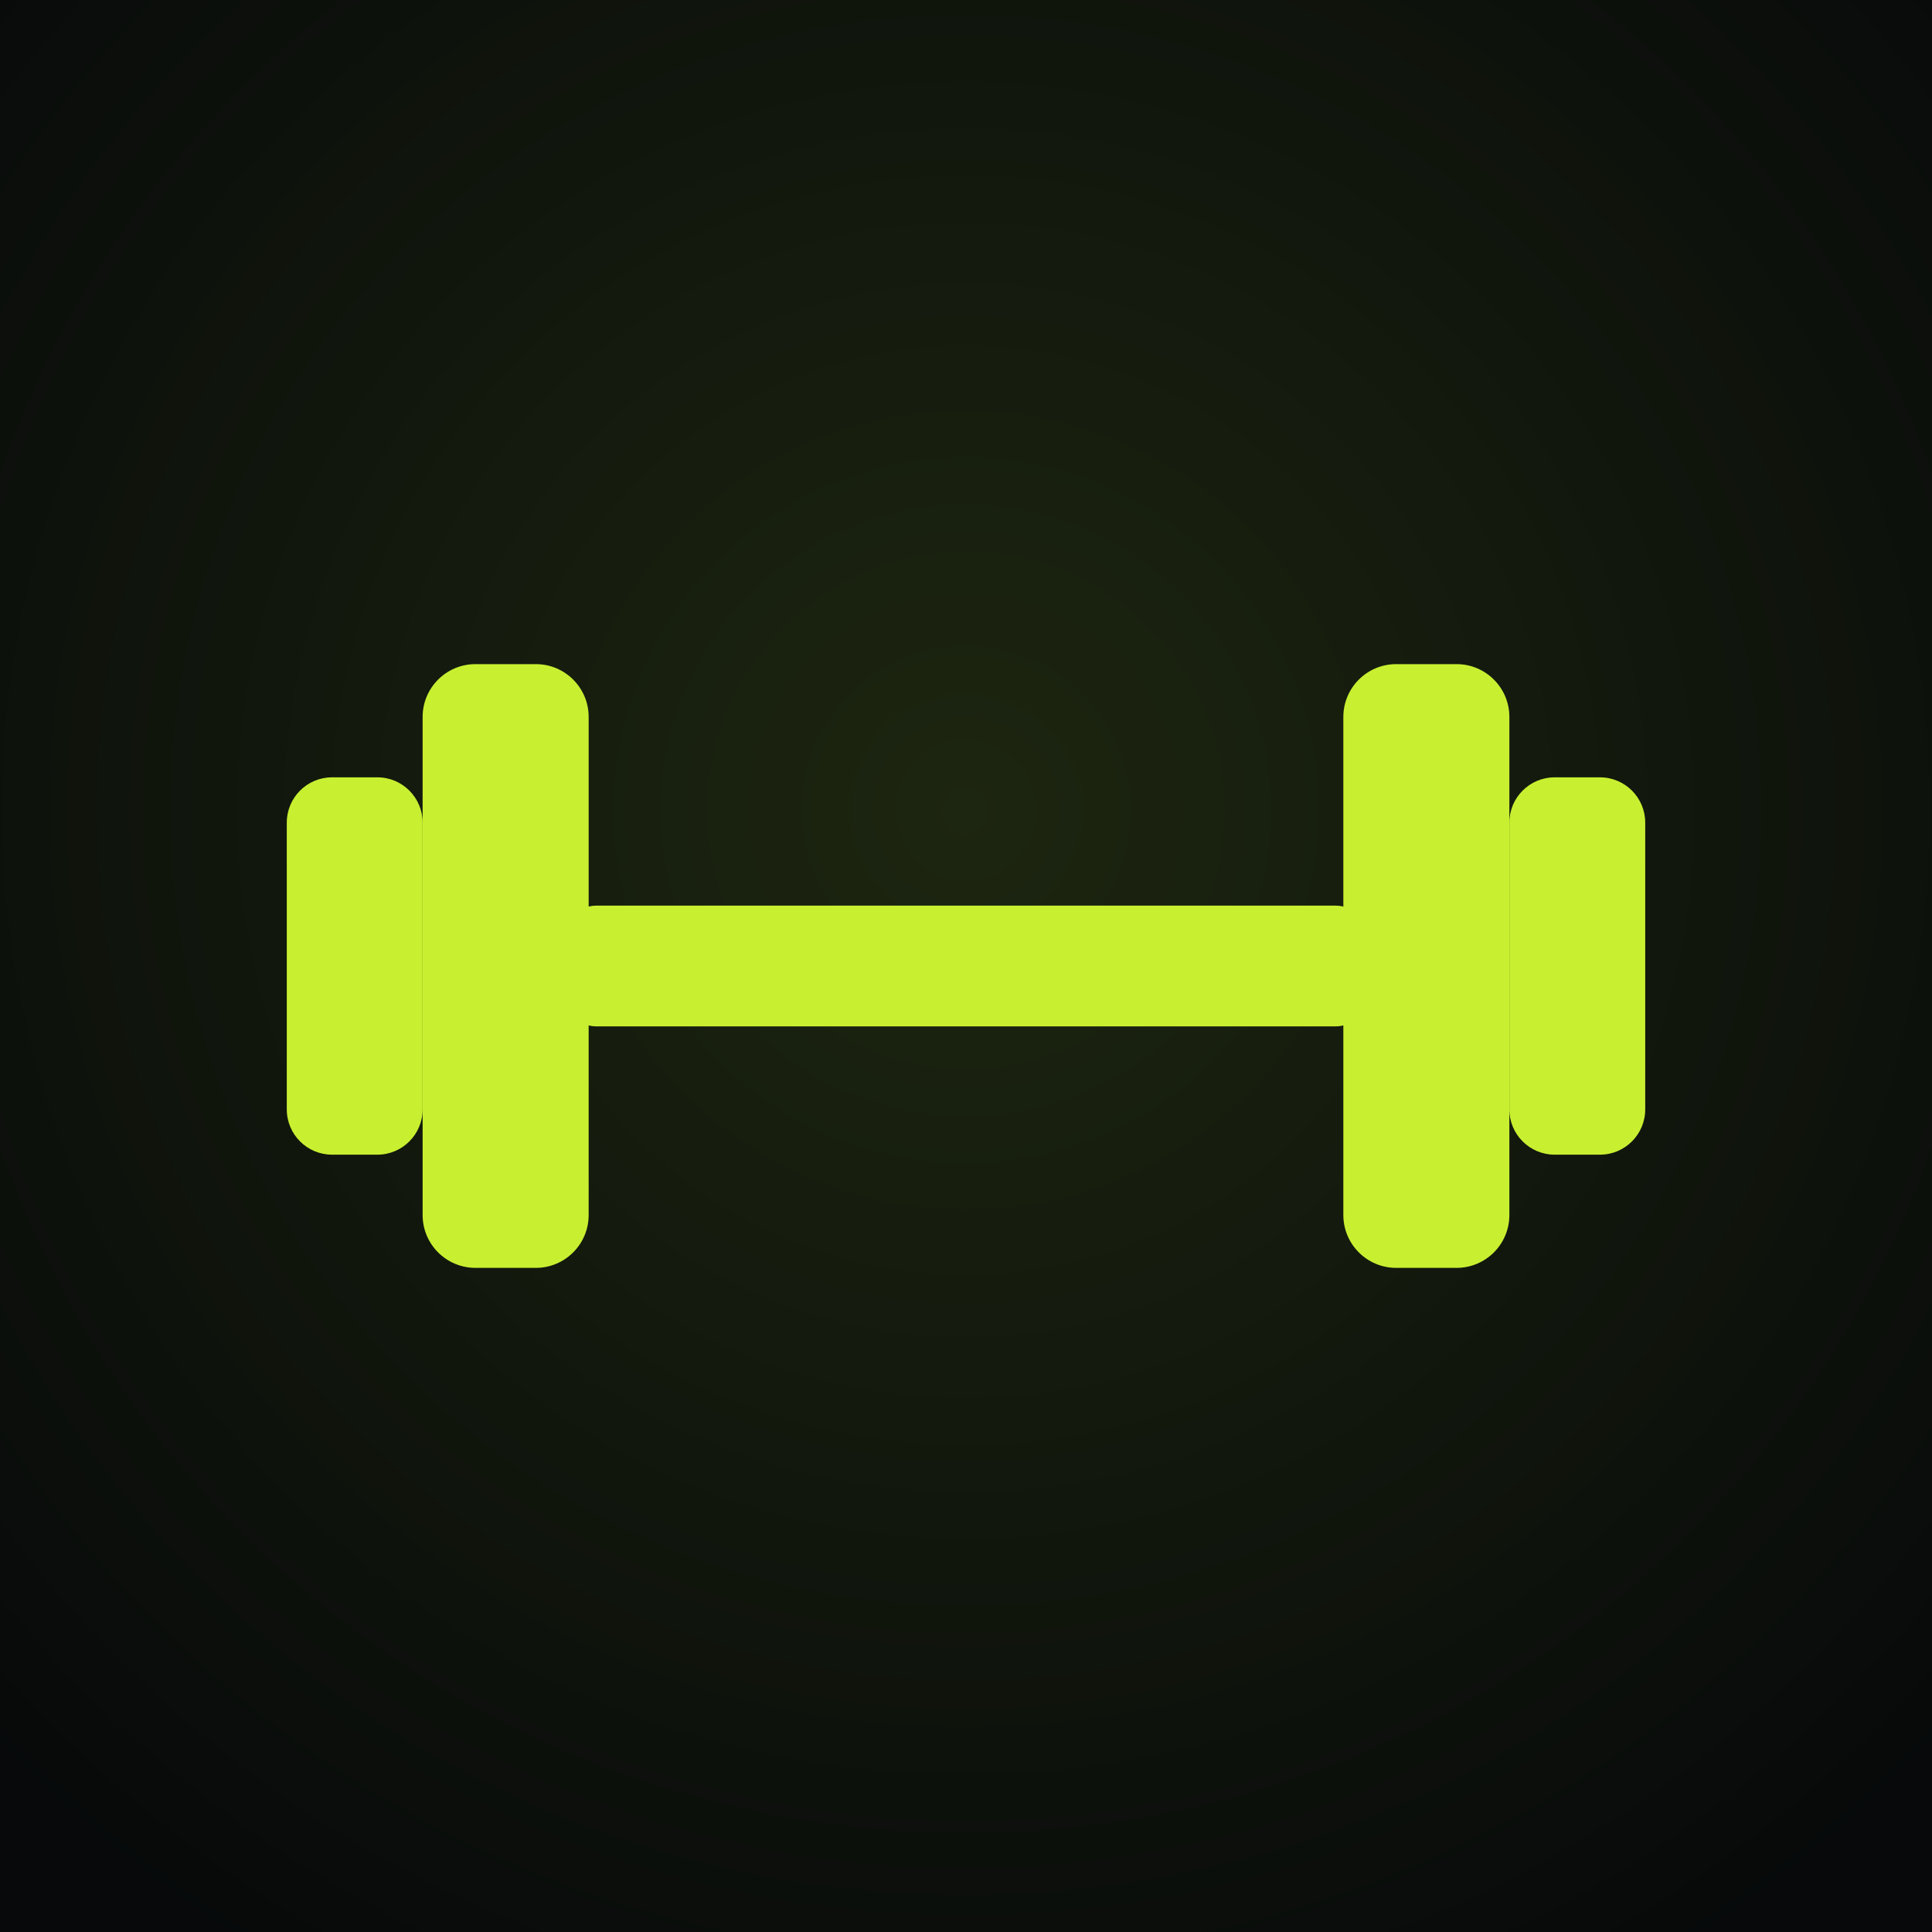
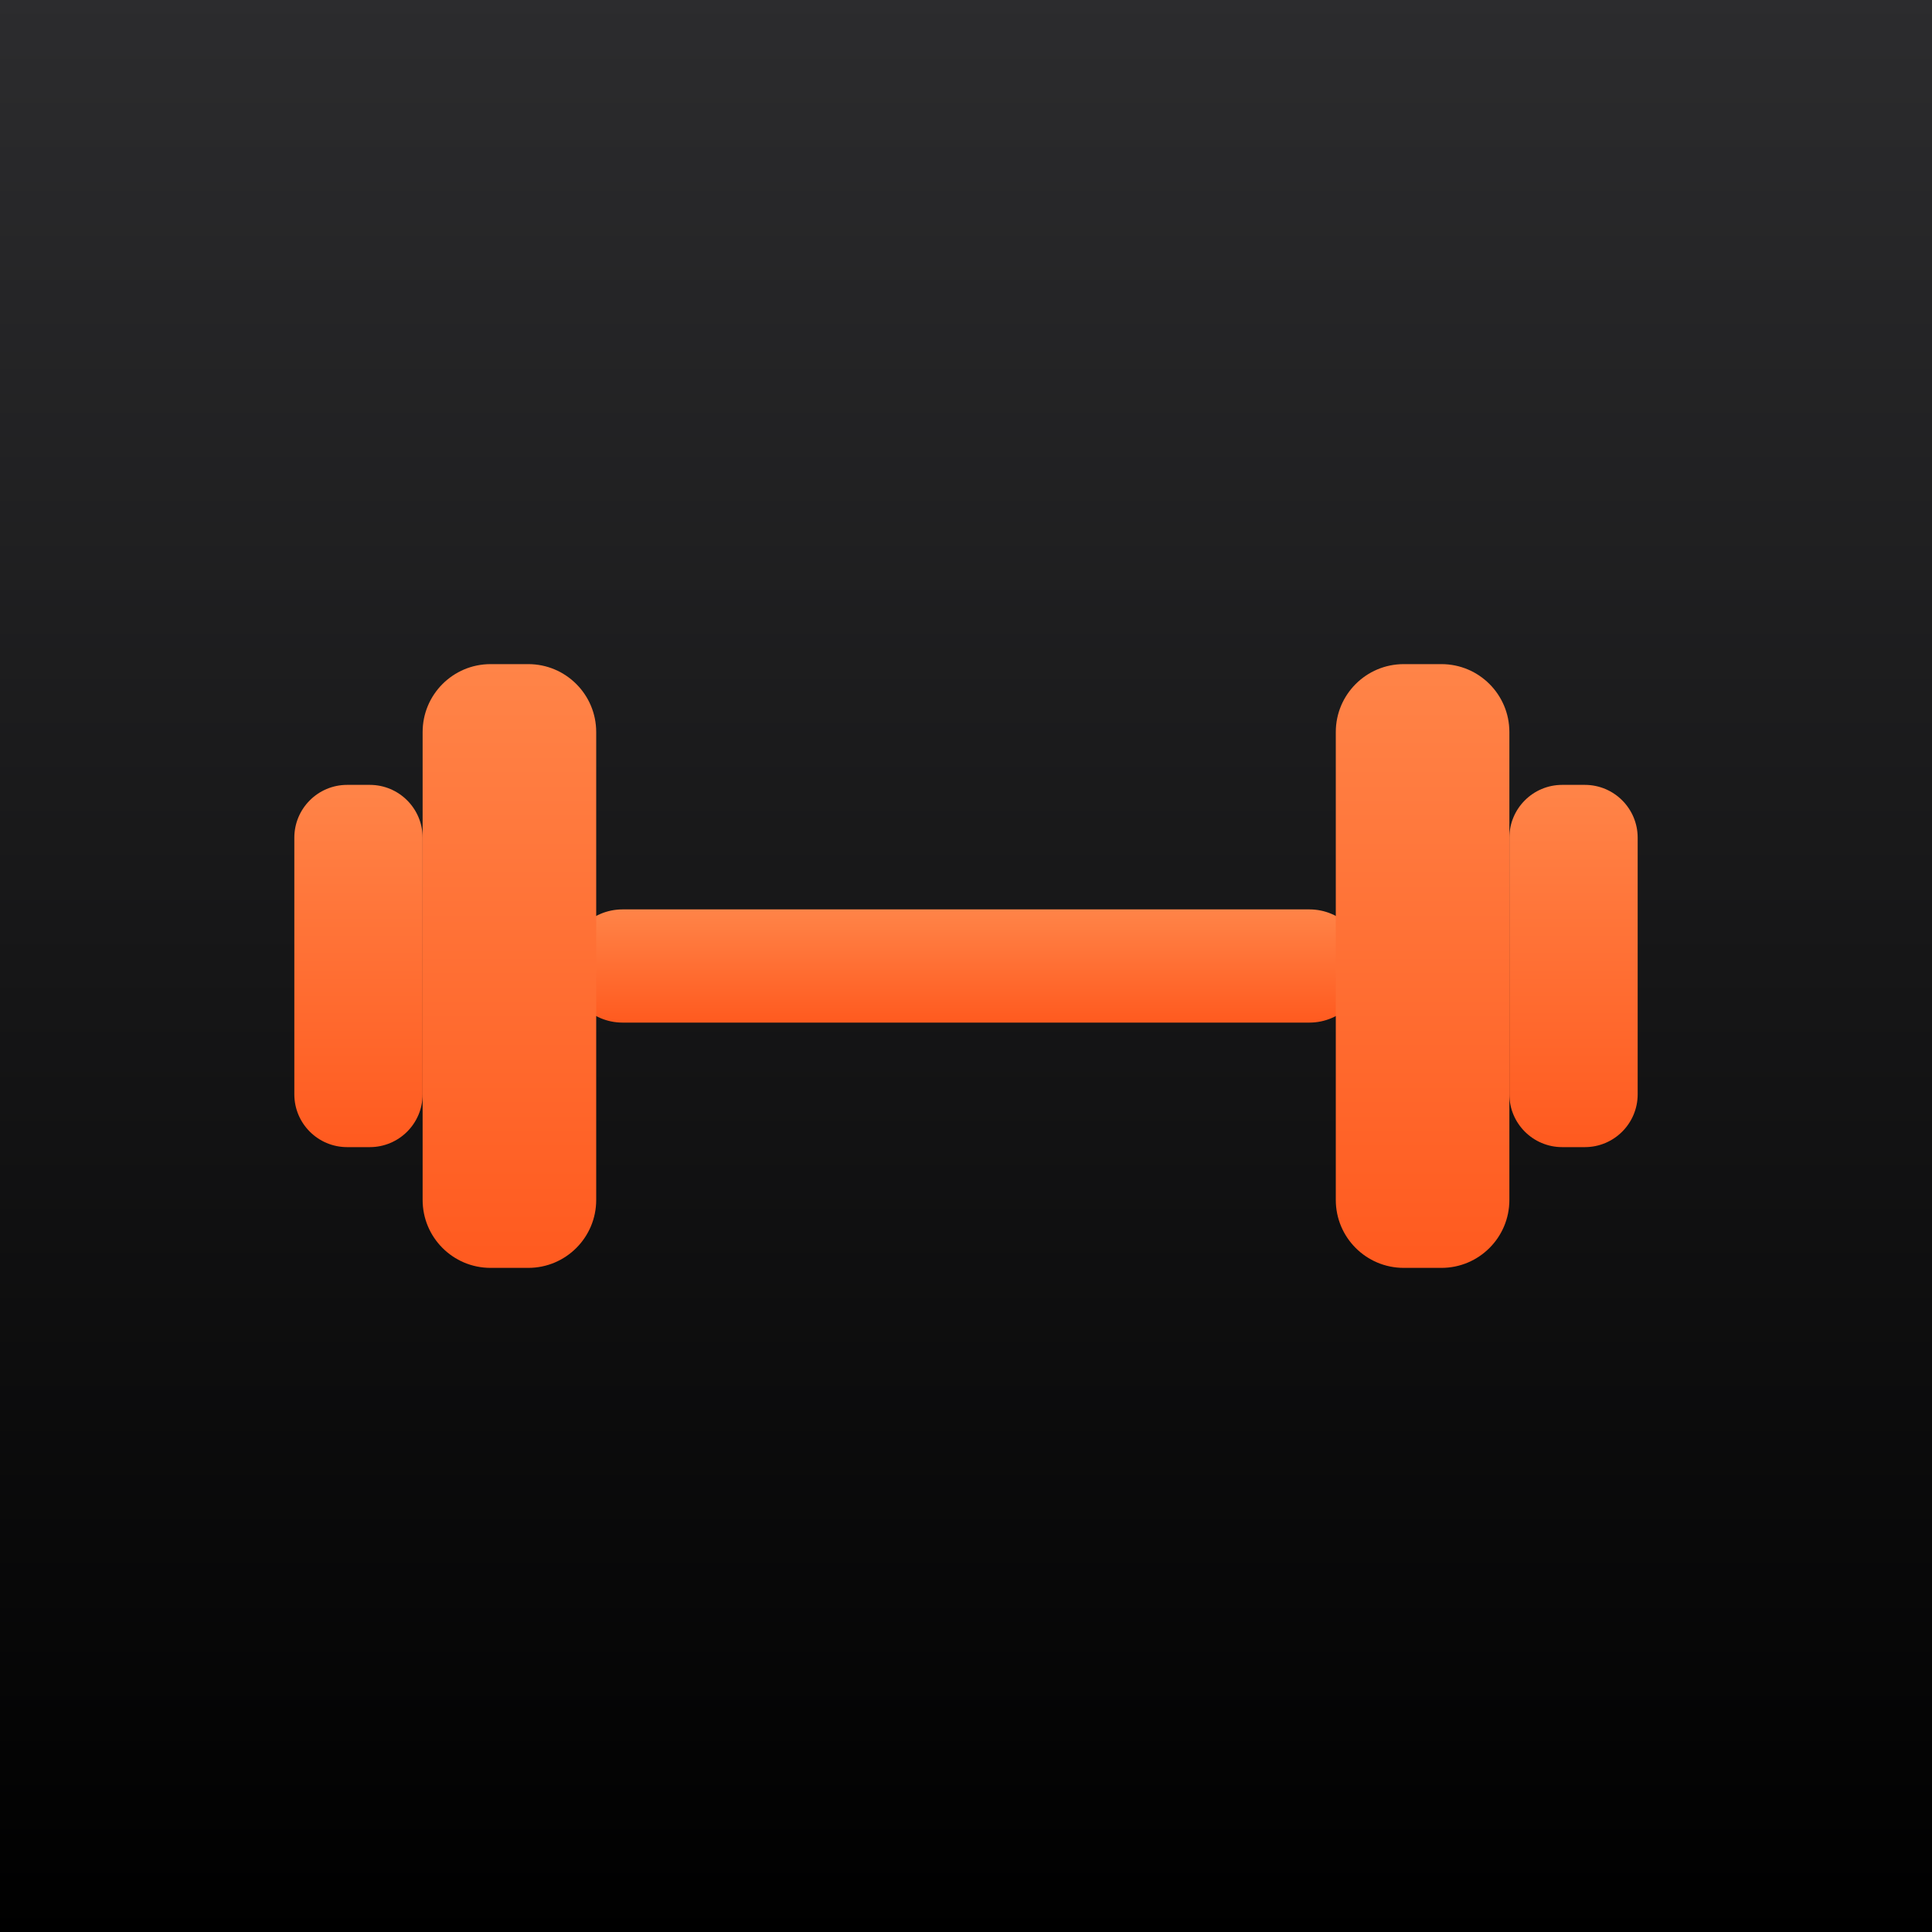
<svg xmlns="http://www.w3.org/2000/svg" viewBox="0 0 512 512">
  <defs>
-     <radialGradient id="glow" cx="50%" cy="42%" r="70%">
-       <stop offset="0" stop-color="#1d2610" />
-       <stop offset="1" stop-color="#07090a" />
-     </radialGradient>
+     <linearGradient id="ground" x1="0" y1="0" x2="0" y2="1">
+       <stop offset="0" stop-color="#2c2c2e" />
+       <stop offset="1" stop-color="#000000" />
+     </linearGradient>
+     <linearGradient id="metal" x1="0" y1="0" x2="0" y2="1">
+       <stop offset="0" stop-color="#ff8448" />
+       <stop offset="1" stop-color="#ff5a1f" />
+     </linearGradient>
  </defs>
-   <rect width="512" height="512" fill="url(#glow)" />
-   <g fill="#c8f031">
-     <rect x="150" y="240" width="212" height="32" rx="8" />
-     <rect x="112" y="176" width="44" height="160" rx="14" />
-     <rect x="76" y="206" width="36" height="100" rx="12" />
-     <rect x="356" y="176" width="44" height="160" rx="14" />
-     <rect x="400" y="206" width="36" height="100" rx="12" />
+   <rect width="512" height="512" fill="url(#ground)" />
+   <g fill="url(#metal)">
+     <rect x="150" y="241" width="212" height="30" rx="15" />
+     <rect x="112" y="176" width="46" height="160" rx="18" />
+     <rect x="78" y="208" width="34" height="96" rx="14" />
+     <rect x="354" y="176" width="46" height="160" rx="18" />
+     <rect x="400" y="208" width="34" height="96" rx="14" />
  </g>
</svg>
